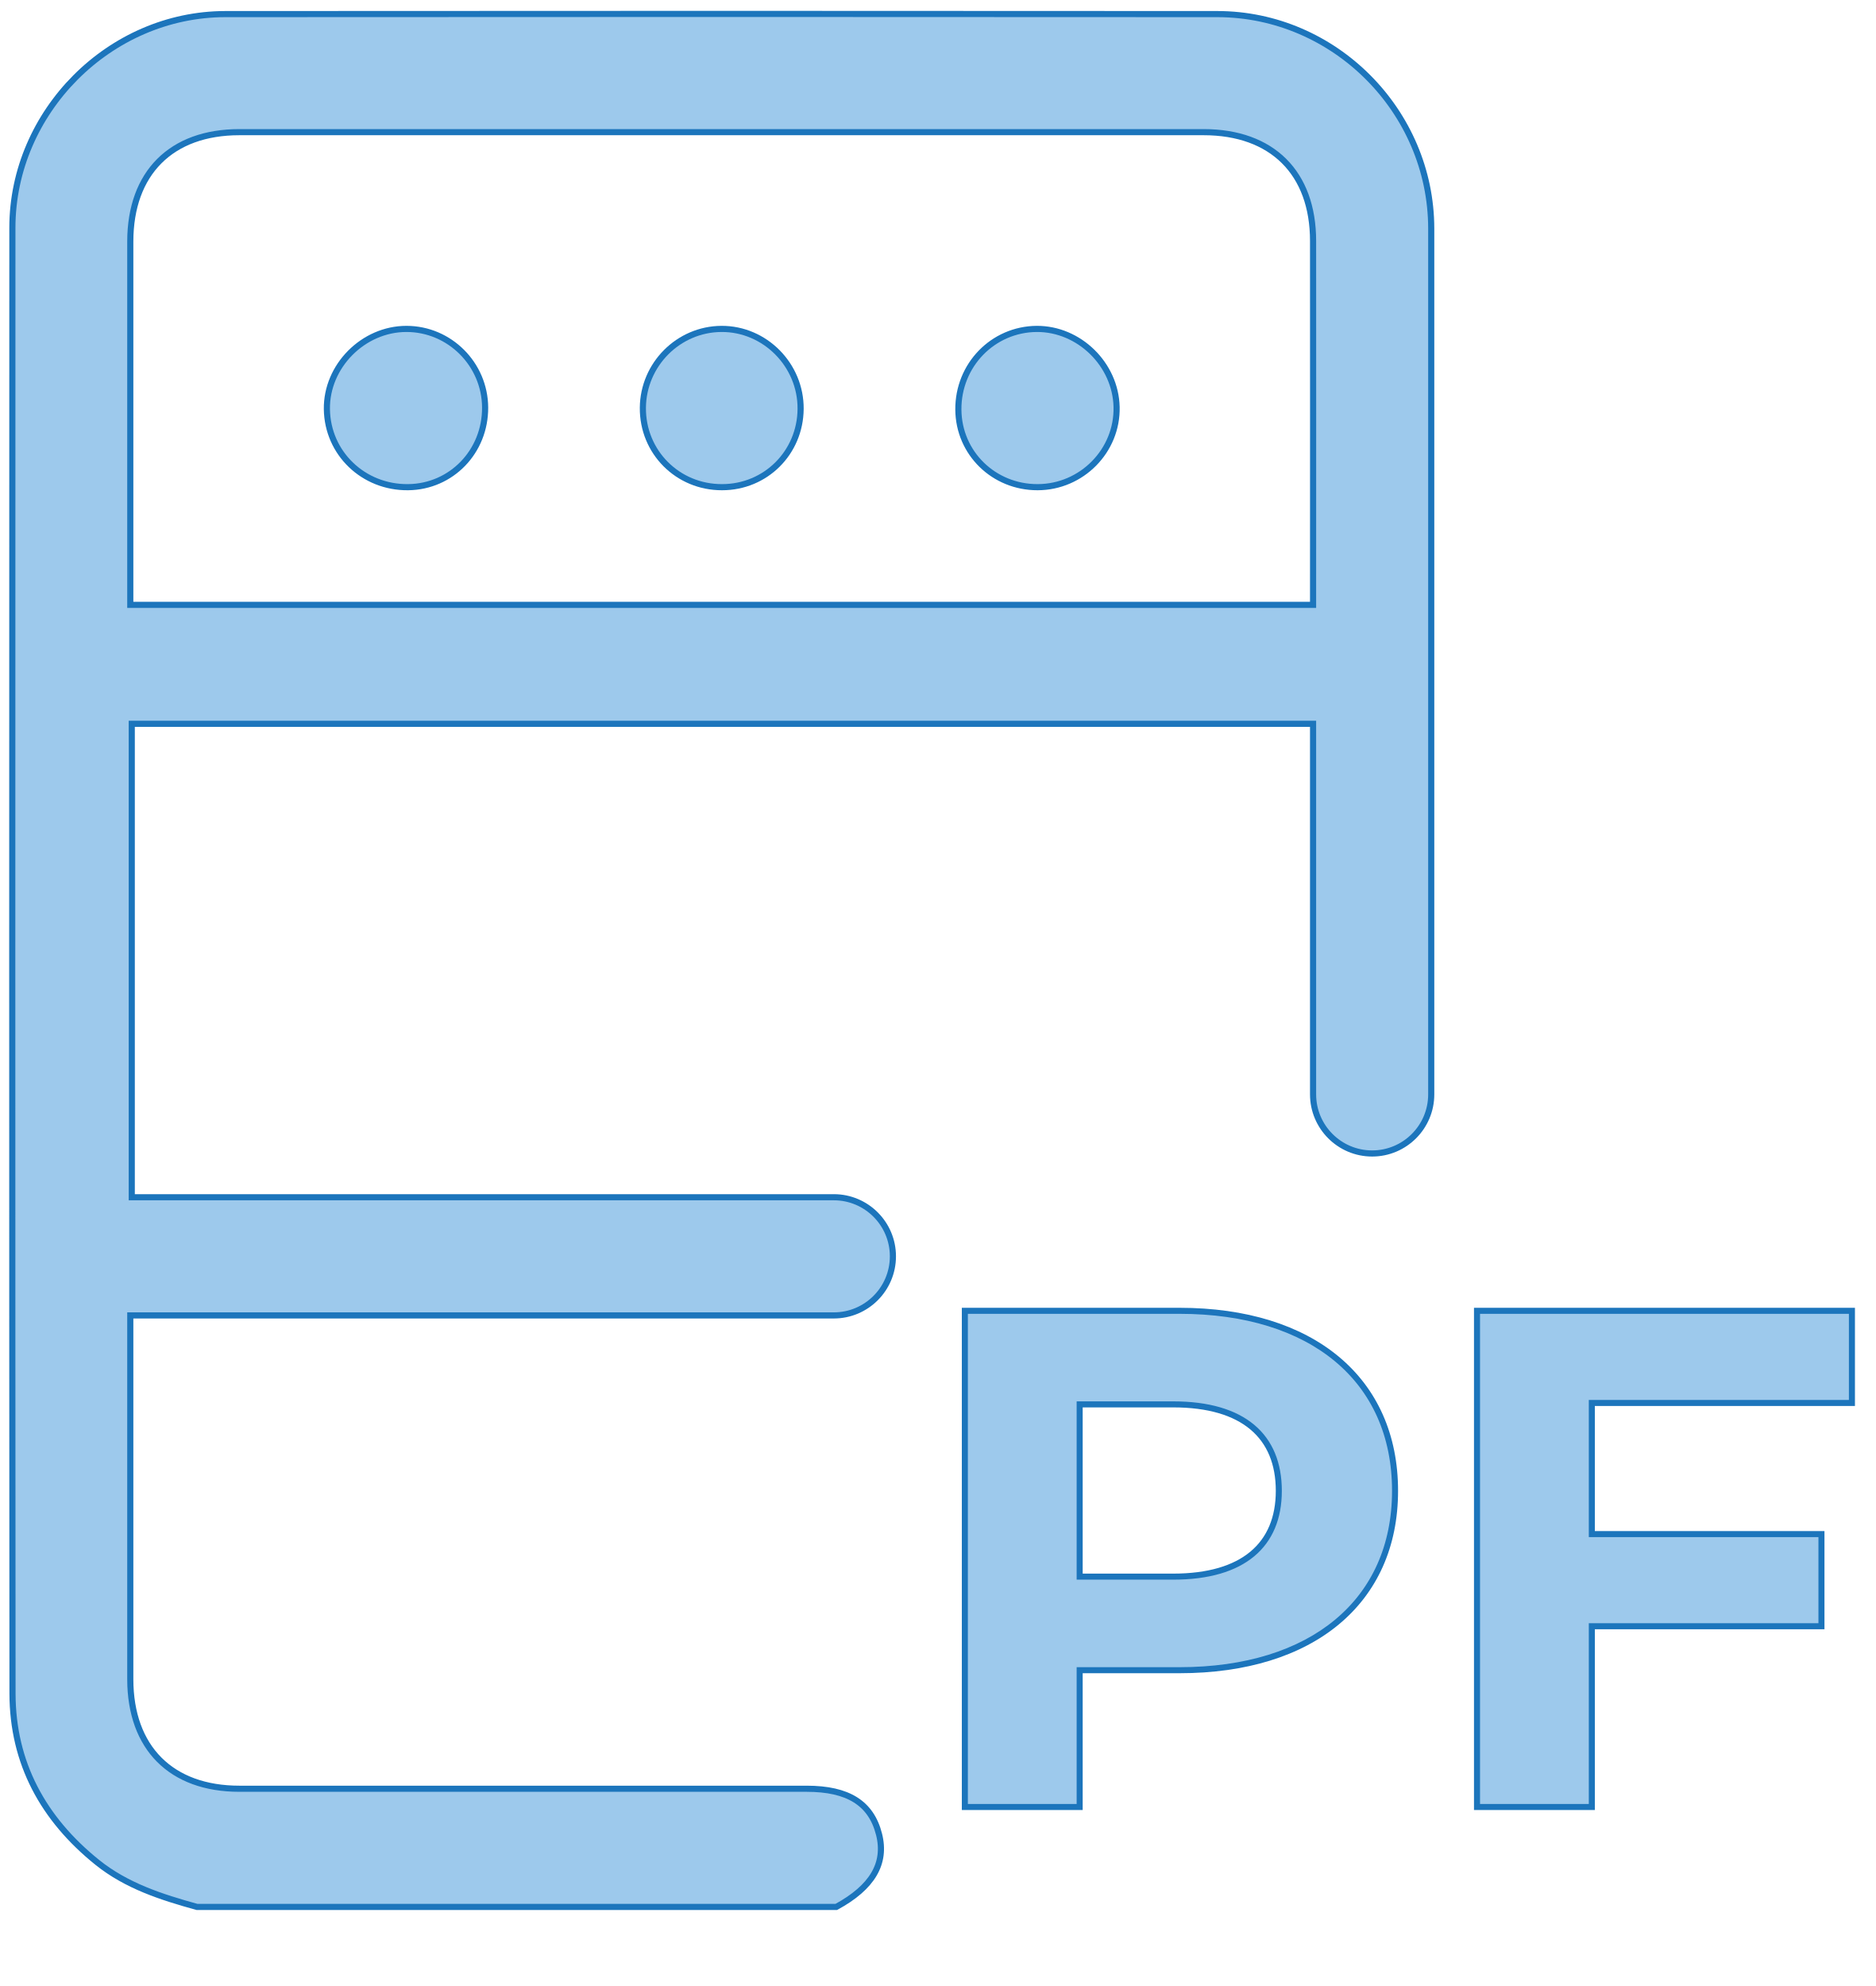
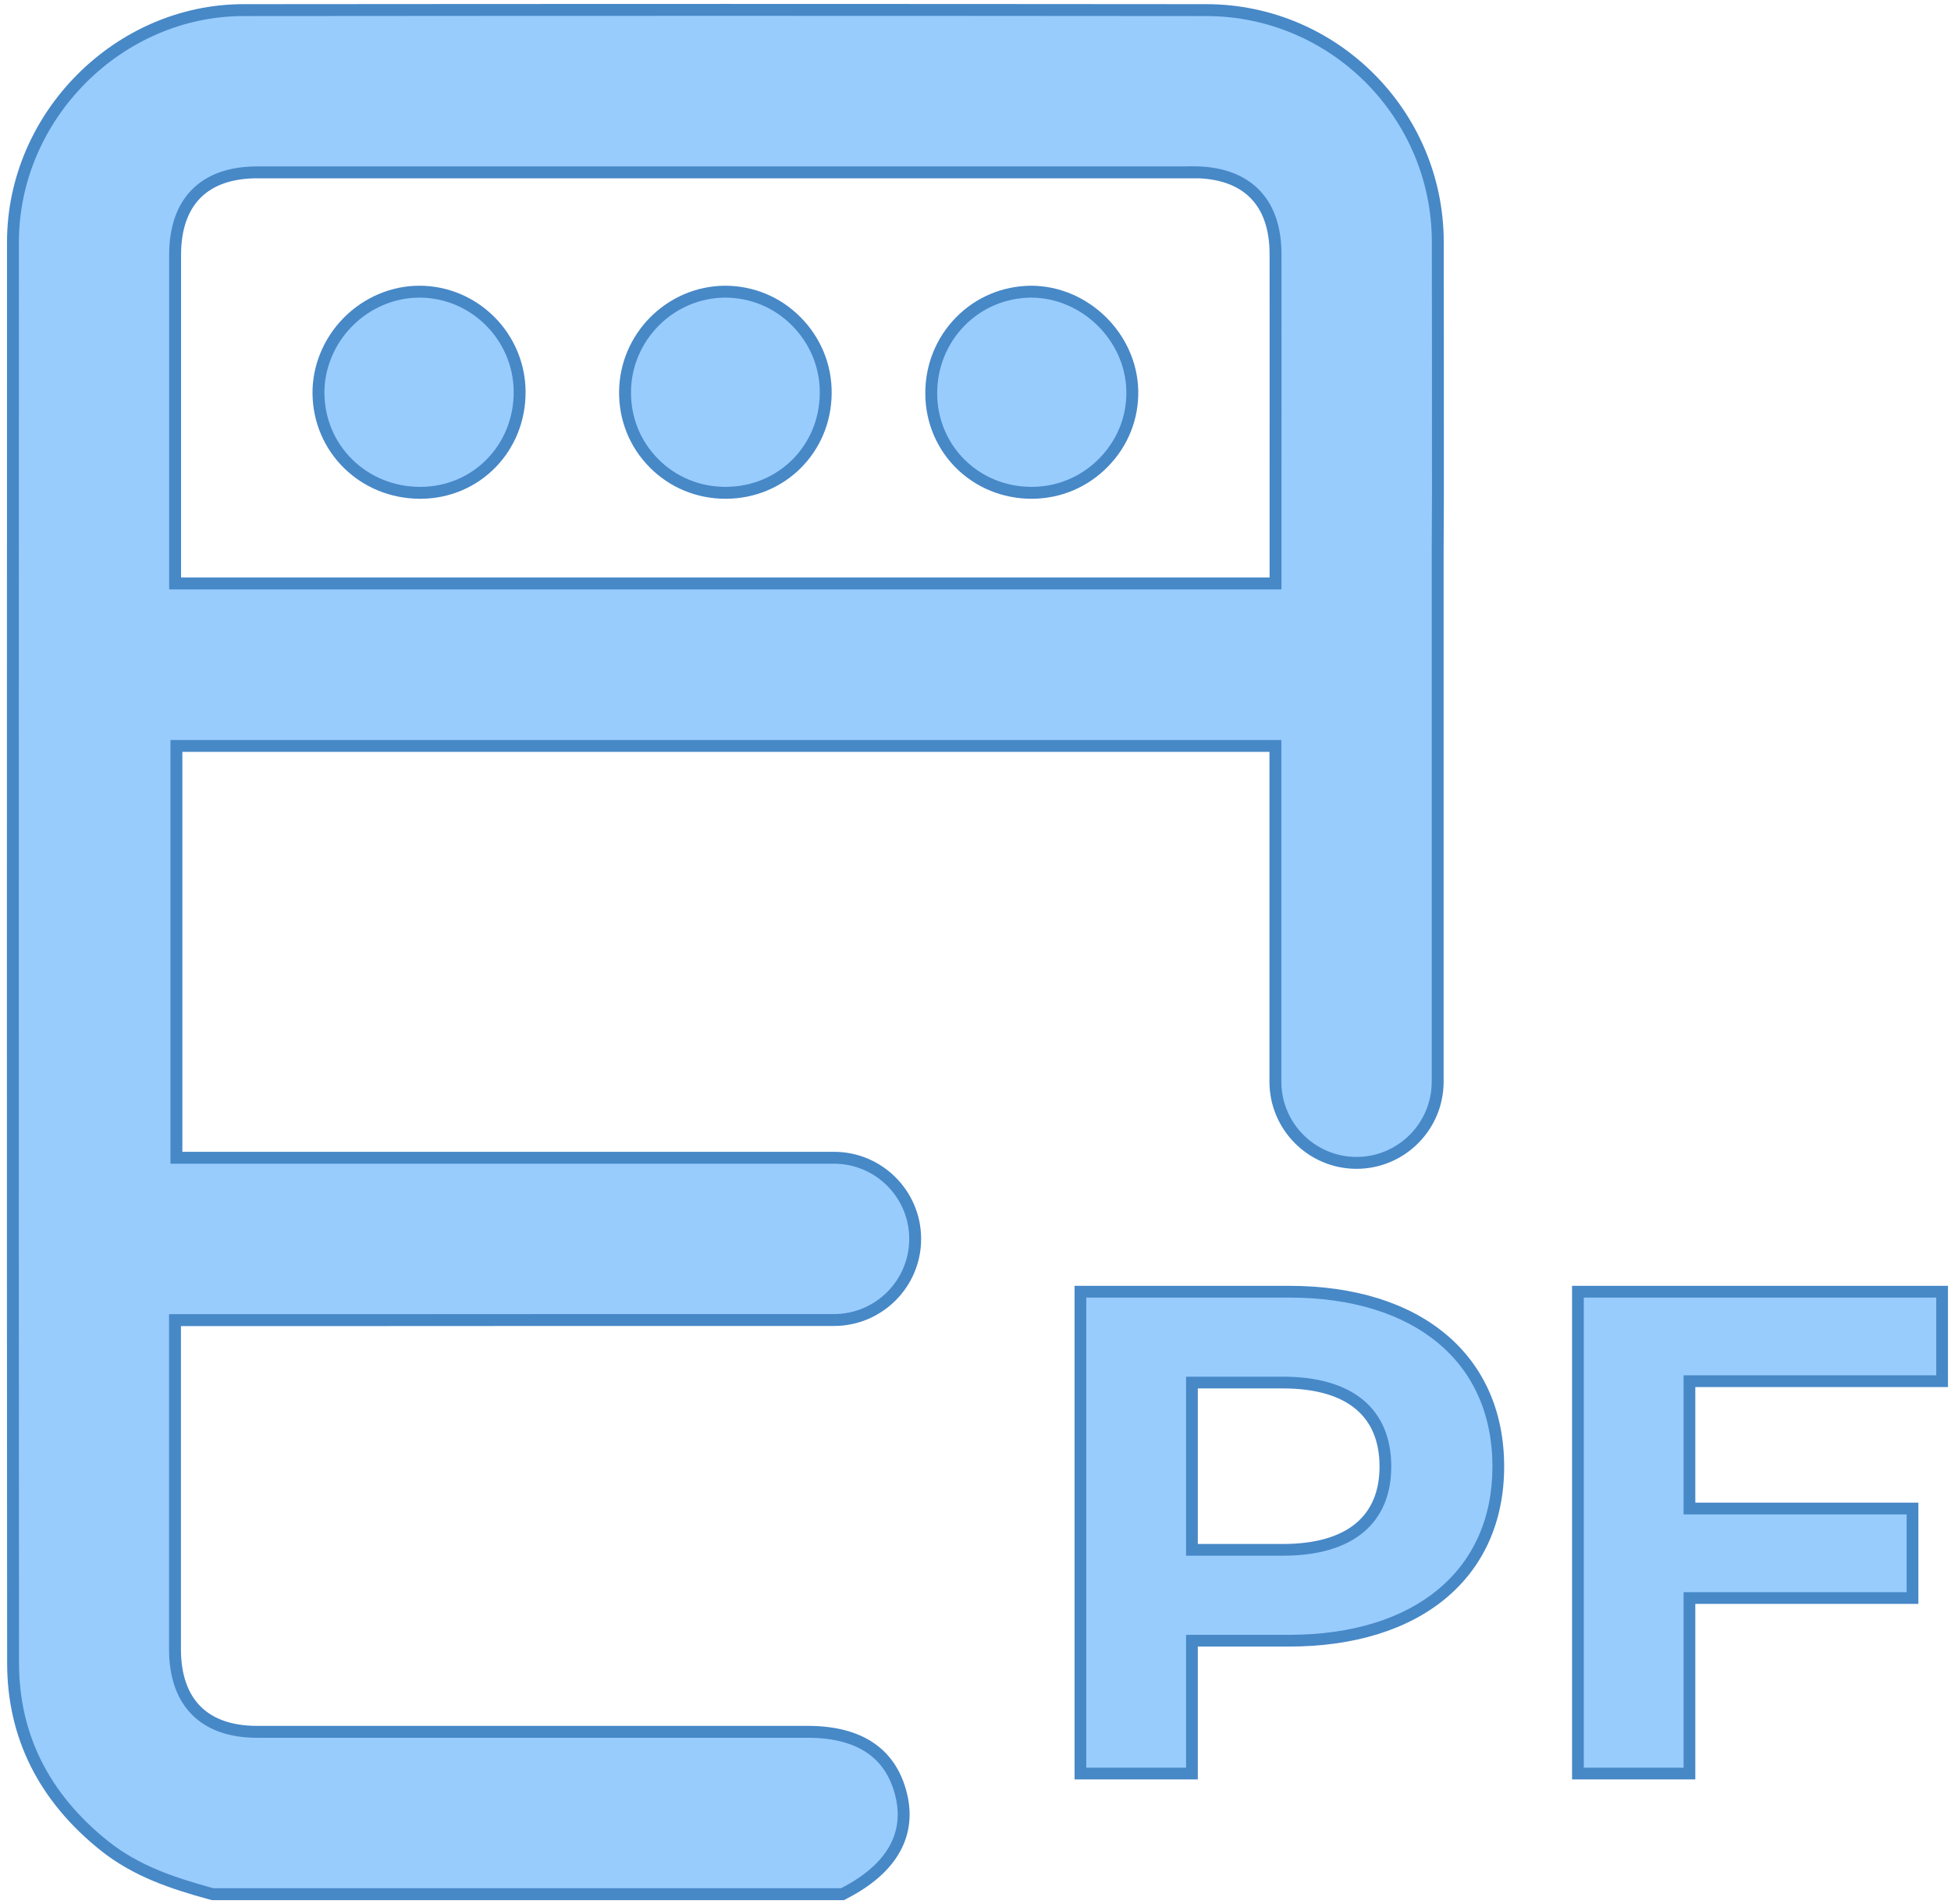
- <svg xmlns="http://www.w3.org/2000/svg" width="153" height="162" viewBox="0 0 153 162" fill="none">
-   <path d="M96.24 106.924H78.719V147.4H88.087V136.24H96.24C107.053 136.24 113.818 130.631 113.818 121.611C113.818 112.533 107.053 106.924 96.24 106.924ZM95.719 128.608H88.087V114.557H95.719C101.444 114.557 104.335 117.159 104.335 121.611C104.335 126.006 101.444 128.608 95.719 128.608ZM151.094 114.441V106.924H120.505V147.4H129.873V132.655H148.607V125.138H129.873V114.441H151.094Z" fill="#9DC9EC" />
-   <path d="M78.719 106.924V106.678H78.473V106.924H78.719ZM78.719 147.4H78.473V147.646H78.719V147.4ZM88.087 147.4V147.646H88.333V147.4H88.087ZM88.087 136.24V135.994H87.841V136.24H88.087ZM88.087 128.608H87.841V128.854H88.087V128.608ZM88.087 114.557V114.311H87.841V114.557H88.087ZM96.24 106.678H78.719V107.17H96.24V106.678ZM78.473 106.924V147.4H78.966V106.924H78.473ZM78.719 147.646H88.087V147.154H78.719V147.646ZM88.333 147.4V136.24H87.841V147.4H88.333ZM88.087 136.486H96.24V135.994H88.087V136.486ZM96.24 136.486C101.686 136.486 106.142 135.074 109.241 132.498C112.345 129.917 114.064 126.188 114.064 121.611H113.572C113.572 126.055 111.908 129.64 108.926 132.119C105.939 134.602 101.606 135.994 96.24 135.994V136.486ZM114.064 121.611C114.064 117.006 112.345 113.262 109.241 110.674C106.142 108.091 101.686 106.678 96.24 106.678V107.17C101.606 107.17 105.939 108.562 108.926 111.052C111.908 113.538 113.572 117.138 113.572 121.611H114.064ZM95.719 128.361H88.087V128.854H95.719V128.361ZM88.333 128.608V114.557H87.841V128.608H88.333ZM88.087 114.803H95.719V114.311H88.087V114.803ZM95.719 114.803C98.549 114.803 100.637 115.446 102.015 116.603C103.387 117.754 104.089 119.441 104.089 121.611H104.581C104.581 119.329 103.838 117.489 102.332 116.226C100.833 114.968 98.615 114.311 95.719 114.311V114.803ZM104.089 121.611C104.089 123.751 103.387 125.424 102.016 126.568C100.638 127.718 98.549 128.361 95.719 128.361V128.854C98.615 128.854 100.833 128.196 102.331 126.946C103.837 125.691 104.581 123.866 104.581 121.611H104.089ZM151.094 114.441V114.687H151.34V114.441H151.094ZM151.094 106.924H151.34V106.678H151.094V106.924ZM120.505 106.924V106.678H120.259V106.924H120.505ZM120.505 147.4H120.259V147.646H120.505V147.4ZM129.873 147.4V147.646H130.119V147.4H129.873ZM129.873 132.655V132.409H129.626V132.655H129.873ZM148.607 132.655V132.901H148.853V132.655H148.607ZM148.607 125.138H148.853V124.892H148.607V125.138ZM129.873 125.138H129.626V125.385H129.873V125.138ZM129.873 114.441V114.195H129.626V114.441H129.873ZM151.34 114.441V106.924H150.847V114.441H151.34ZM151.094 106.678H120.505V107.17H151.094V106.678ZM120.259 106.924V147.4H120.752V106.924H120.259ZM120.505 147.646H129.873V147.154H120.505V147.646ZM130.119 147.4V132.655H129.626V147.4H130.119ZM129.873 132.901H148.607V132.409H129.873V132.901ZM148.853 132.655V125.138H148.361V132.655H148.853ZM148.607 124.892H129.873V125.385H148.607V124.892ZM130.119 125.138V114.441H129.626V125.138H130.119ZM129.873 114.687H151.094V114.195H129.873V114.687Z" fill="#1C75BC" />
-   <path d="M39.58 33.24C39.56 29.71 36.68 26.83 33.16 26.83C29.63 26.83 26.62 29.87 26.67 33.38C26.72 36.97 29.65 39.78 33.3 39.74C36.83 39.7 39.6 36.83 39.58 33.24Z" fill="#9DC9EC" stroke="#1C75BC" stroke-width="0.5" stroke-miterlimit="10" />
-   <path d="M78.19 33.42C78.22 36.96 81.08 39.75 84.66 39.74C88.26 39.73 91.18 36.76 91.1 33.2C91.02 29.72 88.04 26.81 84.58 26.83C81 26.86 78.16 29.79 78.19 33.42Z" fill="#9DC9EC" stroke="#1C75BC" stroke-width="0.5" stroke-miterlimit="10" />
-   <path d="M58.91 39.74C62.47 39.74 65.29 36.92 65.32 33.36C65.35 29.78 62.41 26.81 58.86 26.83C55.35 26.85 52.48 29.73 52.45 33.26C52.42 36.87 55.29 39.75 58.91 39.74Z" fill="#9DC9EC" stroke="#1C75BC" stroke-width="0.5" stroke-miterlimit="10" />
-   <path d="M116.77 44.5C116.77 35.88 116.77 27.27 116.77 18.64C116.76 9.08 108.88 1.16 99.33 1.15C72.35 1.13 45.36 1.13 18.38 1.15C8.94 1.16 1.02 9.12 1.01 18.57C1 58.43 0.99 98.28 1.02 138.14C1.03 143.82 3.53 148.37 7.93 151.91C10.33 153.84 13.18 154.75 16.07 155.55H68.23C71.17 153.95 72.32 152 71.72 149.63C71.08 147.09 69.2 145.91 65.81 145.91H19.53C13.96 145.91 10.64 142.57 10.63 136.99V107.3H12.66C24.29 107.3 35.92 107.3 47.55 107.3H68.03C70.69 107.3 72.85 105.14 72.85 102.48C72.85 99.82 70.69 97.66 68.03 97.66H21.93C18.78 97.66 15.63 97.66 12.48 97.66H10.75V59.04H107.13V82.39V89.27C107.13 91.93 109.29 94.09 111.95 94.09C114.61 94.09 116.77 91.93 116.77 89.27V44.57C116.77 44.57 116.77 44.53 116.77 44.51V44.5ZM107.13 47.84V49.34H10.63V19.69C10.64 14.12 13.96 10.78 19.53 10.78H98.2C103.79 10.78 107.13 14.1 107.13 19.66C107.14 29.05 107.13 38.45 107.13 47.84Z" fill="#9DC9EC" stroke="#1C75BC" stroke-width="0.5" stroke-miterlimit="10" />
+ <svg xmlns="http://www.w3.org/2000/svg" width="164" height="160" viewBox="0 0 164 160" fill="none">
+   <path d="M108.354 108.589H90.819V149.098H100.194V137.929H108.354C119.176 137.929 125.946 132.316 125.946 123.288C125.946 114.203 119.176 108.589 108.354 108.589ZM107.833 130.29H100.194V116.228H107.833C113.562 116.228 116.456 118.832 116.456 123.288C116.456 127.686 113.562 130.29 107.833 130.29ZM163.252 116.112V108.589H132.639V149.098H142.014V134.341H160.764V126.818H142.014V116.112H163.252Z" fill="#98CCFD" />
+   <path d="M90.819 108.589V108.096H90.326V108.589H90.819ZM90.819 149.098H90.326V149.591H90.819V149.098ZM100.194 149.098V149.591H100.687V149.098H100.194ZM100.194 137.929V137.436H99.701V137.929H100.194ZM100.194 130.29H99.701V130.783H100.194V130.29ZM100.194 116.228V115.735H99.701V116.228H100.194ZM108.354 108.096H90.819V109.082H108.354V108.096ZM90.326 108.589V149.098H91.312V108.589H90.326ZM90.819 149.591H100.194V148.605H90.819V149.591ZM100.687 149.098V137.929H99.701V149.098H100.687ZM100.194 138.422H108.354V137.436H100.194V138.422ZM108.354 138.422C113.845 138.422 118.366 136.998 121.523 134.373C124.691 131.74 126.439 127.935 126.439 123.288H125.453C125.453 127.669 123.816 131.185 120.893 133.615C117.96 136.054 113.684 137.436 108.354 137.436V138.422ZM126.439 123.288C126.439 118.613 124.692 114.794 121.524 112.153C118.366 109.521 113.845 108.096 108.354 108.096V109.082C113.684 109.082 117.959 110.465 120.893 112.91C123.815 115.347 125.453 118.878 125.453 123.288H126.439ZM107.833 129.798H100.194V130.783H107.833V129.798ZM100.687 130.29V116.228H99.701V130.29H100.687ZM100.194 116.721H107.833V115.735H100.194V116.721ZM107.833 116.721C110.632 116.721 112.657 117.358 113.976 118.465C115.281 119.56 115.963 121.173 115.963 123.288H116.948C116.948 120.948 116.184 119.031 114.61 117.71C113.049 116.4 110.764 115.735 107.833 115.735V116.721ZM115.963 123.288C115.963 125.373 115.282 126.971 113.977 128.06C112.658 129.161 110.632 129.798 107.833 129.798V130.783C110.764 130.783 113.049 130.118 114.608 128.817C116.182 127.504 116.948 125.602 116.948 123.288H115.963ZM163.252 116.112V116.605H163.745V116.112H163.252ZM163.252 108.589H163.745V108.096H163.252V108.589ZM132.639 108.589V108.096H132.146V108.589H132.639ZM132.639 149.098H132.146V149.591H132.639V149.098ZM142.014 149.098V149.591H142.507V149.098H142.014ZM142.014 134.341V133.848H141.521V134.341H142.014ZM160.764 134.341V134.834H161.257V134.341H160.764ZM160.764 126.818H161.257V126.325H160.764V126.818ZM142.014 126.818H141.521V127.311H142.014V126.818ZM142.014 116.112V115.619H141.521V116.112H142.014ZM163.745 116.112V108.589H162.76V116.112H163.745ZM163.252 108.096H132.639V109.082H163.252V108.096ZM132.146 108.589V149.098H133.132V108.589H132.146ZM132.639 149.591H142.014V148.605H132.639V149.591ZM142.507 149.098V134.341H141.521V149.098H142.507ZM142.014 134.834H160.764V133.848H142.014V134.834ZM161.257 134.341V126.818H160.271V134.341H161.257ZM160.764 126.325H142.014V127.311H160.764V126.325ZM142.507 126.818V116.112H141.521V126.818H142.507ZM142.014 116.605H163.252V115.619H142.014V116.605Z" fill="#4788C7" />
+   <path d="M35.25 24.52C33.03 24.52 30.84 25.45 29.24 27.08C27.64 28.7 26.74 30.9 26.77 33.1C26.83 37.77 30.59 41.43 35.32 41.43H35.42C40.08 41.38 43.71 37.64 43.68 32.92C43.65 28.29 39.87 24.52 35.25 24.52Z" fill="#98CCFD" stroke="#4788C7" stroke-miterlimit="10" />
+   <path d="M86.66 24.52C84.41 24.54 82.31 25.42 80.73 27.02C79.13 28.65 78.26 30.82 78.28 33.13C78.32 37.78 82.03 41.43 86.72 41.43H86.75C89.04 41.42 91.19 40.51 92.79 38.86C94.38 37.23 95.23 35.09 95.18 32.84C95.09 28.34 91.21 24.52 86.66 24.52Z" fill="#98CCFD" stroke="#4788C7" stroke-miterlimit="10" />
+   <path d="M60.94 24.52C56.35 24.55 52.58 28.32 52.54 32.93C52.52 35.21 53.38 37.34 54.97 38.94C56.56 40.55 58.7 41.43 60.99 41.43H61.01C65.69 41.42 69.38 37.75 69.41 33.06C69.43 30.79 68.55 28.64 66.93 27.01C65.34 25.41 63.22 24.52 60.94 24.52Z" fill="#98CCFD" stroke="#4788C7" stroke-miterlimit="10" />
+   <path d="M120.87 41.9C120.87 34.72 120.87 27.53 120.86 20.34C120.85 9.61 112.13 0.87 101.42 0.85C87.93 0.84 74.44 0.83 60.94 0.83C47.45 0.83 33.95 0.84 20.46 0.85C9.97 0.86 1.1 9.75 1.09 20.33C1.08 59.5 1.07 100 1.1 139.84C1.11 145.94 3.69 151.1 8.76 155.16C11.48 157.34 14.63 158.34 17.62 159.17L17.88 159.24H70.82L71.27 159C76.03 156.42 76.33 153.13 75.74 150.83C74.87 147.36 72.23 145.59 67.89 145.59H21.61C17.17 145.59 14.72 143.13 14.71 138.67V110.98H14.74C26.37 110.98 38 110.98 49.63 110.97H70.11C73.87 110.97 76.93 107.91 76.93 104.15C76.93 100.39 73.87 97.33 70.11 97.33H14.83V62.71H107.21V90.94C107.21 94.7 110.27 97.76 114.03 97.76C117.79 97.76 120.85 94.7 120.85 90.94V46.24L120.87 41.9ZM100.29 14.48C104.76 14.48 107.22 16.92 107.22 21.36C107.23 27.62 107.22 33.88 107.22 40.15V49.05H14.72V21.4C14.73 16.94 17.18 14.49 21.62 14.49H100.29V14.48Z" fill="#98CCFD" stroke="#4788C7" stroke-miterlimit="10" />
</svg>
